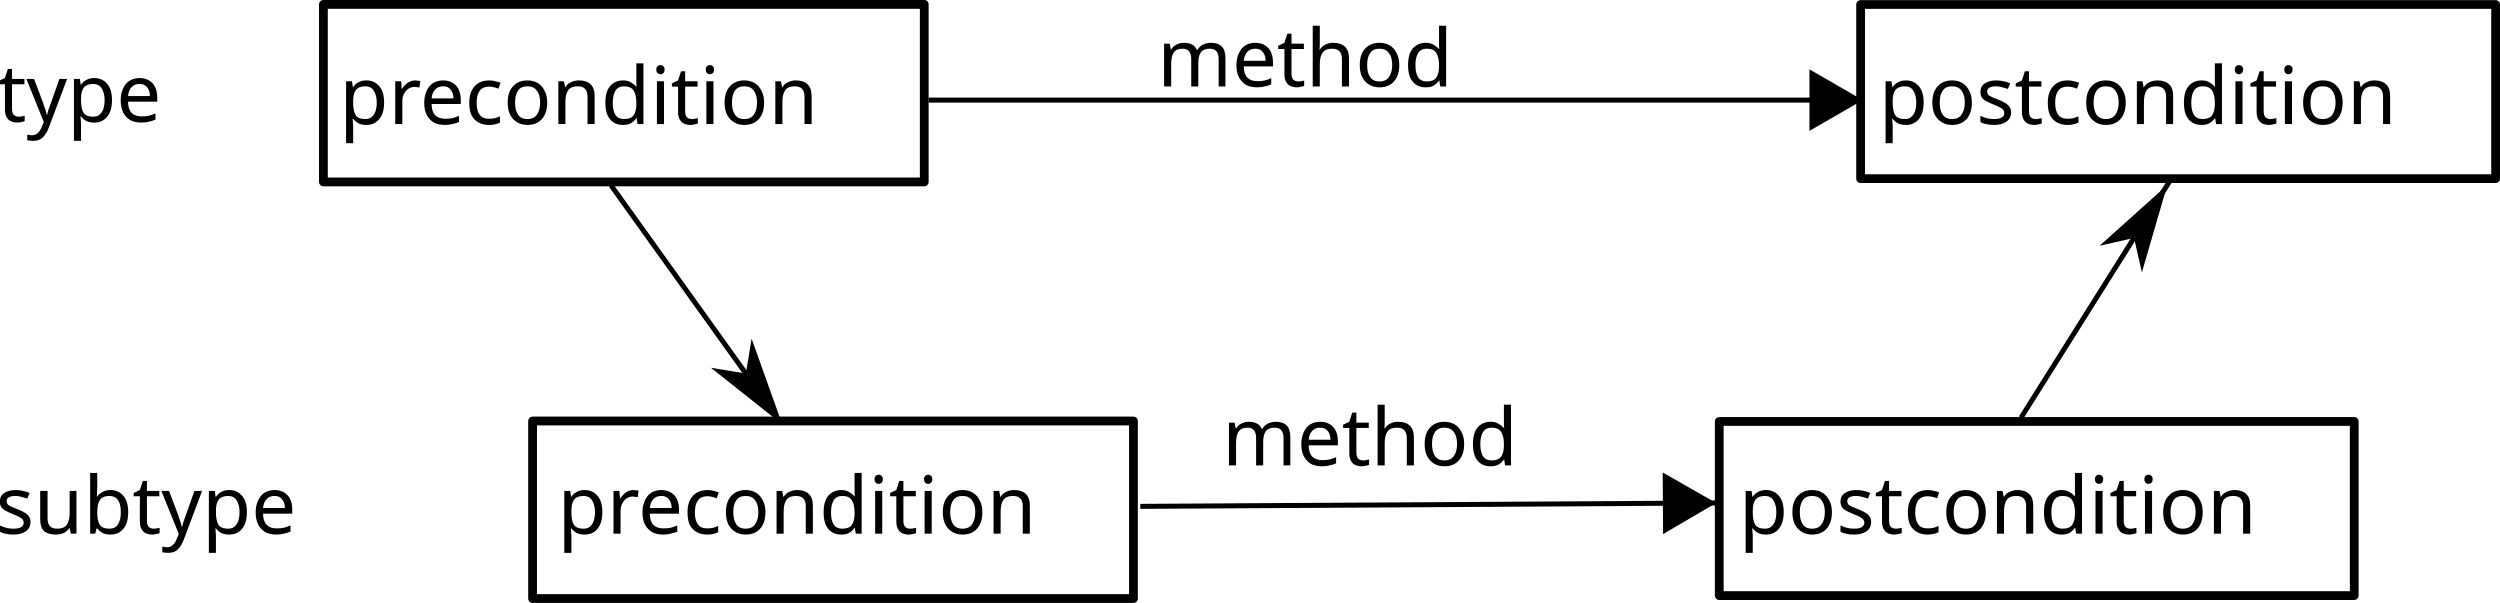
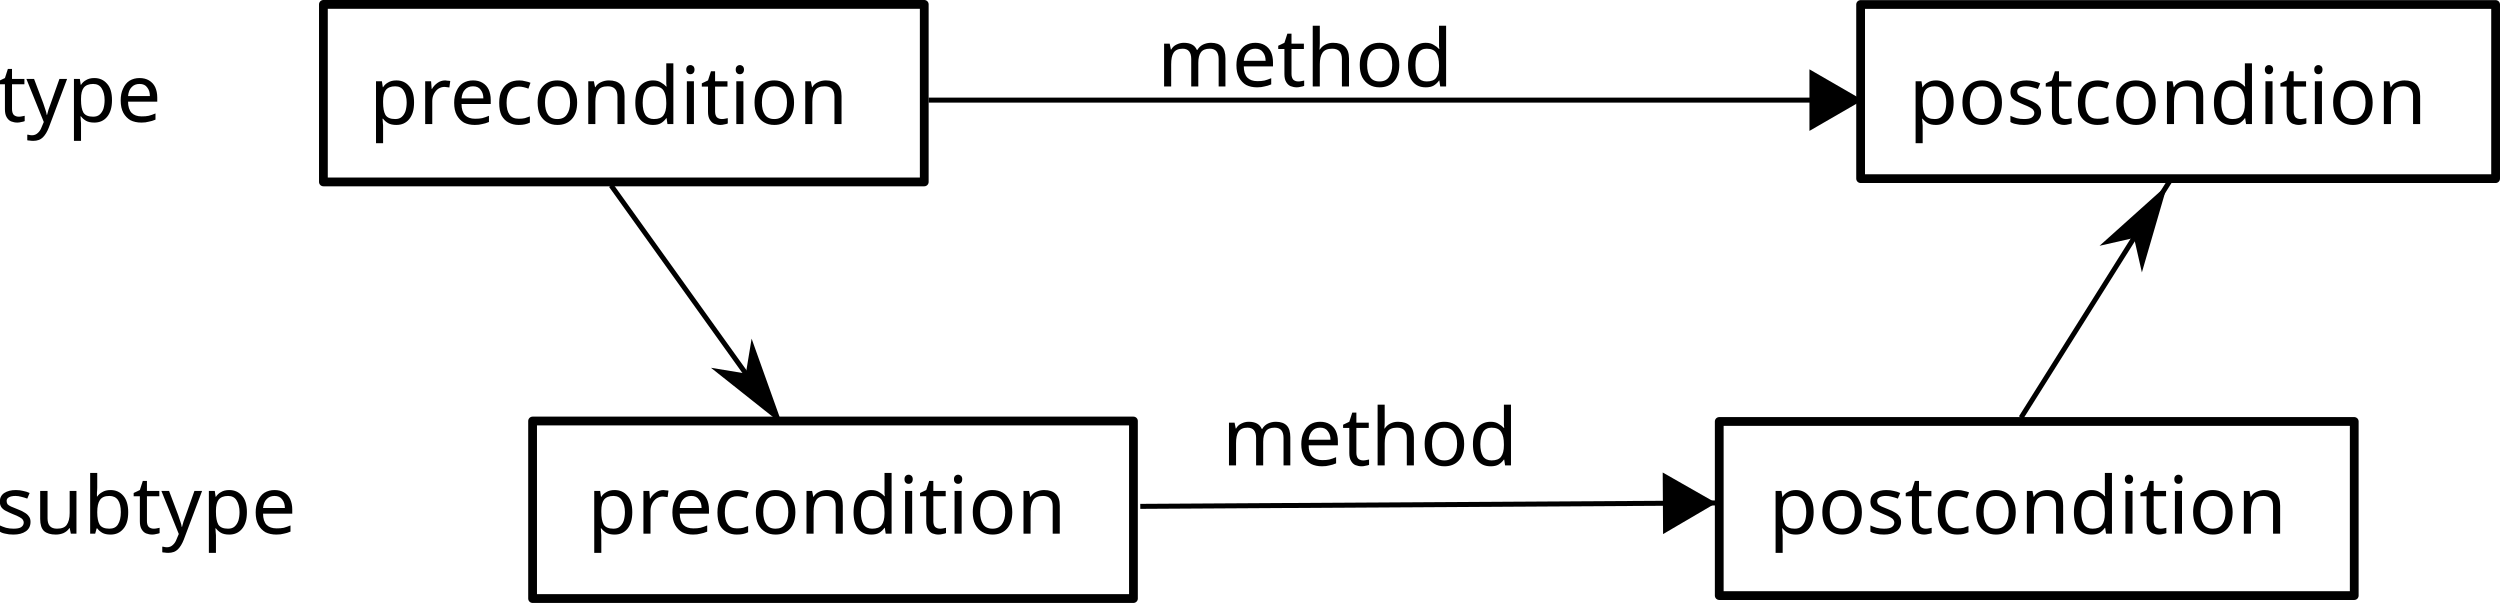
<svg xmlns="http://www.w3.org/2000/svg" width="132.454mm" height="31.945mm" viewBox="0 0 132.454 31.945" version="1.1" id="svg1">
  <defs id="defs1">
    <marker style="overflow:visible" id="marker14" refX="7" refY="0" orient="auto-start-reverse" markerWidth="2" markerHeight="2" viewBox="0 0 1 1" preserveAspectRatio="xMidYMid">
      <path style="fill:context-stroke;fill-rule:evenodd;stroke:none" d="M 0,0 5,-5 -12.5,0 5,5 Z" transform="scale(-0.5)" id="path14" />
    </marker>
    <marker style="overflow:visible" id="marker12" refX="3" refY="0" orient="auto-start-reverse" markerWidth="2" markerHeight="2" viewBox="0 0 1 1" preserveAspectRatio="xMidYMid">
      <path transform="scale(0.5)" style="fill:context-stroke;fill-rule:evenodd;stroke:context-stroke;stroke-width:1pt" d="M 5.77,0 -2.88,5 V -5 Z" id="path12" />
    </marker>
    <marker style="overflow:visible" id="Triangle" refX="4" refY="0" orient="auto-start-reverse" markerWidth="2" markerHeight="2" viewBox="0 0 1 1" preserveAspectRatio="xMidYMid">
      <path transform="scale(0.5)" style="fill:context-stroke;fill-rule:evenodd;stroke:context-stroke;stroke-width:1pt" d="M 5.77,0 -2.88,5 V -5 Z" id="path135" />
    </marker>
    <marker style="overflow:visible" id="DartArrow" refX="5" refY="0" orient="auto-start-reverse" markerWidth="2" markerHeight="2" viewBox="0 0 1 1" preserveAspectRatio="xMidYMid">
      <path style="fill:context-stroke;fill-rule:evenodd;stroke:none" d="M 0,0 5,-5 -12.5,0 5,5 Z" transform="scale(-0.5)" id="path6" />
    </marker>
  </defs>
  <g id="layer1" transform="translate(-17.36354,-97.61487)">
-     <text xml:space="preserve" style="font-size:4.233px;line-height:1.25;font-family:sans-serif;stroke-width:0.265" x="35.338" y="104.185" id="text1">
-       <tspan id="tspan1" style="stroke-width:0.265" x="35.338" y="104.185">precondition</tspan>
+     <text xml:space="preserve" style="font-size:4.233px;line-height:1.25;font-family:sans-serif;stroke-width:0.265" x="36.926" y="104.185" id="text1">
+       <tspan id="tspan1" style="stroke-width:0.265" x="36.926" y="104.185">precondition</tspan>
    </text>
-     <text xml:space="preserve" style="font-size:4.233px;line-height:1.25;font-family:sans-serif;stroke-width:0.265" x="46.901" y="125.89" id="text2">
-       <tspan id="tspan2" style="stroke-width:0.265" x="46.901" y="125.89">precondition</tspan>
+     <text xml:space="preserve" style="font-size:4.233px;line-height:1.25;font-family:sans-serif;stroke-width:0.265" x="48.488" y="125.89" id="text2">
+       <tspan id="tspan2" style="stroke-width:0.265" x="48.488" y="125.89">precondition</tspan>
    </text>
-     <text xml:space="preserve" style="font-size:4.233px;line-height:1.25;font-family:sans-serif;stroke-width:0.265" x="109.492" y="125.89" id="text3">
-       <tspan id="tspan3" style="stroke-width:0.265" x="109.492" y="125.89">postcondition</tspan>
+     <text xml:space="preserve" style="font-size:4.233px;line-height:1.25;font-family:sans-serif;stroke-width:0.265" x="111.08" y="125.89" id="text3">
+       <tspan id="tspan3" style="stroke-width:0.265" x="111.08" y="125.89">postcondition</tspan>
    </text>
-     <text xml:space="preserve" style="font-size:4.233px;line-height:1.25;font-family:sans-serif;stroke-width:0.265" x="116.908" y="104.185" id="text4">
-       <tspan id="tspan4" style="stroke-width:0.265" x="116.908" y="104.185">postcondition</tspan>
+     <text xml:space="preserve" style="font-size:4.233px;line-height:1.25;font-family:sans-serif;stroke-width:0.265" x="118.495" y="104.185" id="text4">
+       <tspan id="tspan4" style="stroke-width:0.265" x="118.495" y="104.185">postcondition</tspan>
    </text>
    <text xml:space="preserve" style="font-size:4.233px;line-height:1.25;font-family:sans-serif;stroke-width:0.265" x="17.235" y="104.063" id="text5">
      <tspan id="tspan5" style="stroke-width:0.265" x="17.235" y="104.063">type</tspan>
    </text>
    <text xml:space="preserve" style="font-size:4.233px;line-height:1.25;font-family:sans-serif;stroke-width:0.265" x="17.136" y="125.89" id="text6">
      <tspan id="tspan6" style="stroke-width:0.265" x="17.136" y="125.89">subtype</tspan>
    </text>
    <text xml:space="preserve" style="font-size:4.233px;line-height:1.25;font-family:sans-serif;stroke-width:0.265" x="78.681" y="102.195" id="text7">
      <tspan id="tspan7" style="stroke-width:0.265" x="78.681" y="102.195">method</tspan>
    </text>
    <text xml:space="preserve" style="font-size:4.233px;line-height:1.25;font-family:sans-serif;stroke-width:0.265" x="82.118" y="122.273" id="text8">
      <tspan id="tspan8" style="stroke-width:0.265" x="82.118" y="122.273">method</tspan>
    </text>
    <rect style="fill:none;stroke:#000000;stroke-width:0.465;stroke-linejoin:round" id="rect8" width="31.834" height="9.406" x="45.581" y="119.921" />
    <rect style="fill:none;stroke:#000000;stroke-width:0.465;stroke-linejoin:round" id="rect8-2" width="31.834" height="9.406" x="34.498" y="97.847" />
    <rect style="fill:none;stroke:#000000;stroke-width:0.465;stroke-linejoin:round" id="rect9" width="33.643" height="9.225" x="115.942" y="97.854" />
    <rect style="fill:none;stroke:#000000;stroke-width:0.465;stroke-linejoin:round" id="rect9-9" width="33.643" height="9.225" x="108.452" y="119.945" />
    <path style="fill:none;stroke:#000000;stroke-width:0.265px;stroke-linecap:butt;stroke-linejoin:miter;stroke-opacity:1;marker-end:url(#DartArrow)" d="m 49.741,107.441 8.682,12.119" id="path9" />
    <path style="fill:none;stroke:#000000;stroke-width:0.265px;stroke-linecap:butt;stroke-linejoin:miter;stroke-opacity:1;marker-end:url(#Triangle)" d="m 77.777,124.443 30.749,-0.181" id="path10" />
    <path style="fill:none;stroke:#000000;stroke-width:0.265px;stroke-linecap:butt;stroke-linejoin:miter;stroke-opacity:1;marker-end:url(#marker12)" d="M 66.563,102.919 H 115.761" id="path11" />
    <path style="fill:none;stroke:#000000;stroke-width:0.265px;stroke-linecap:butt;stroke-linejoin:miter;stroke-opacity:1;marker-end:url(#marker14)" d="m 124.443,119.741 7.959,-12.661" id="path13" />
  </g>
</svg>
